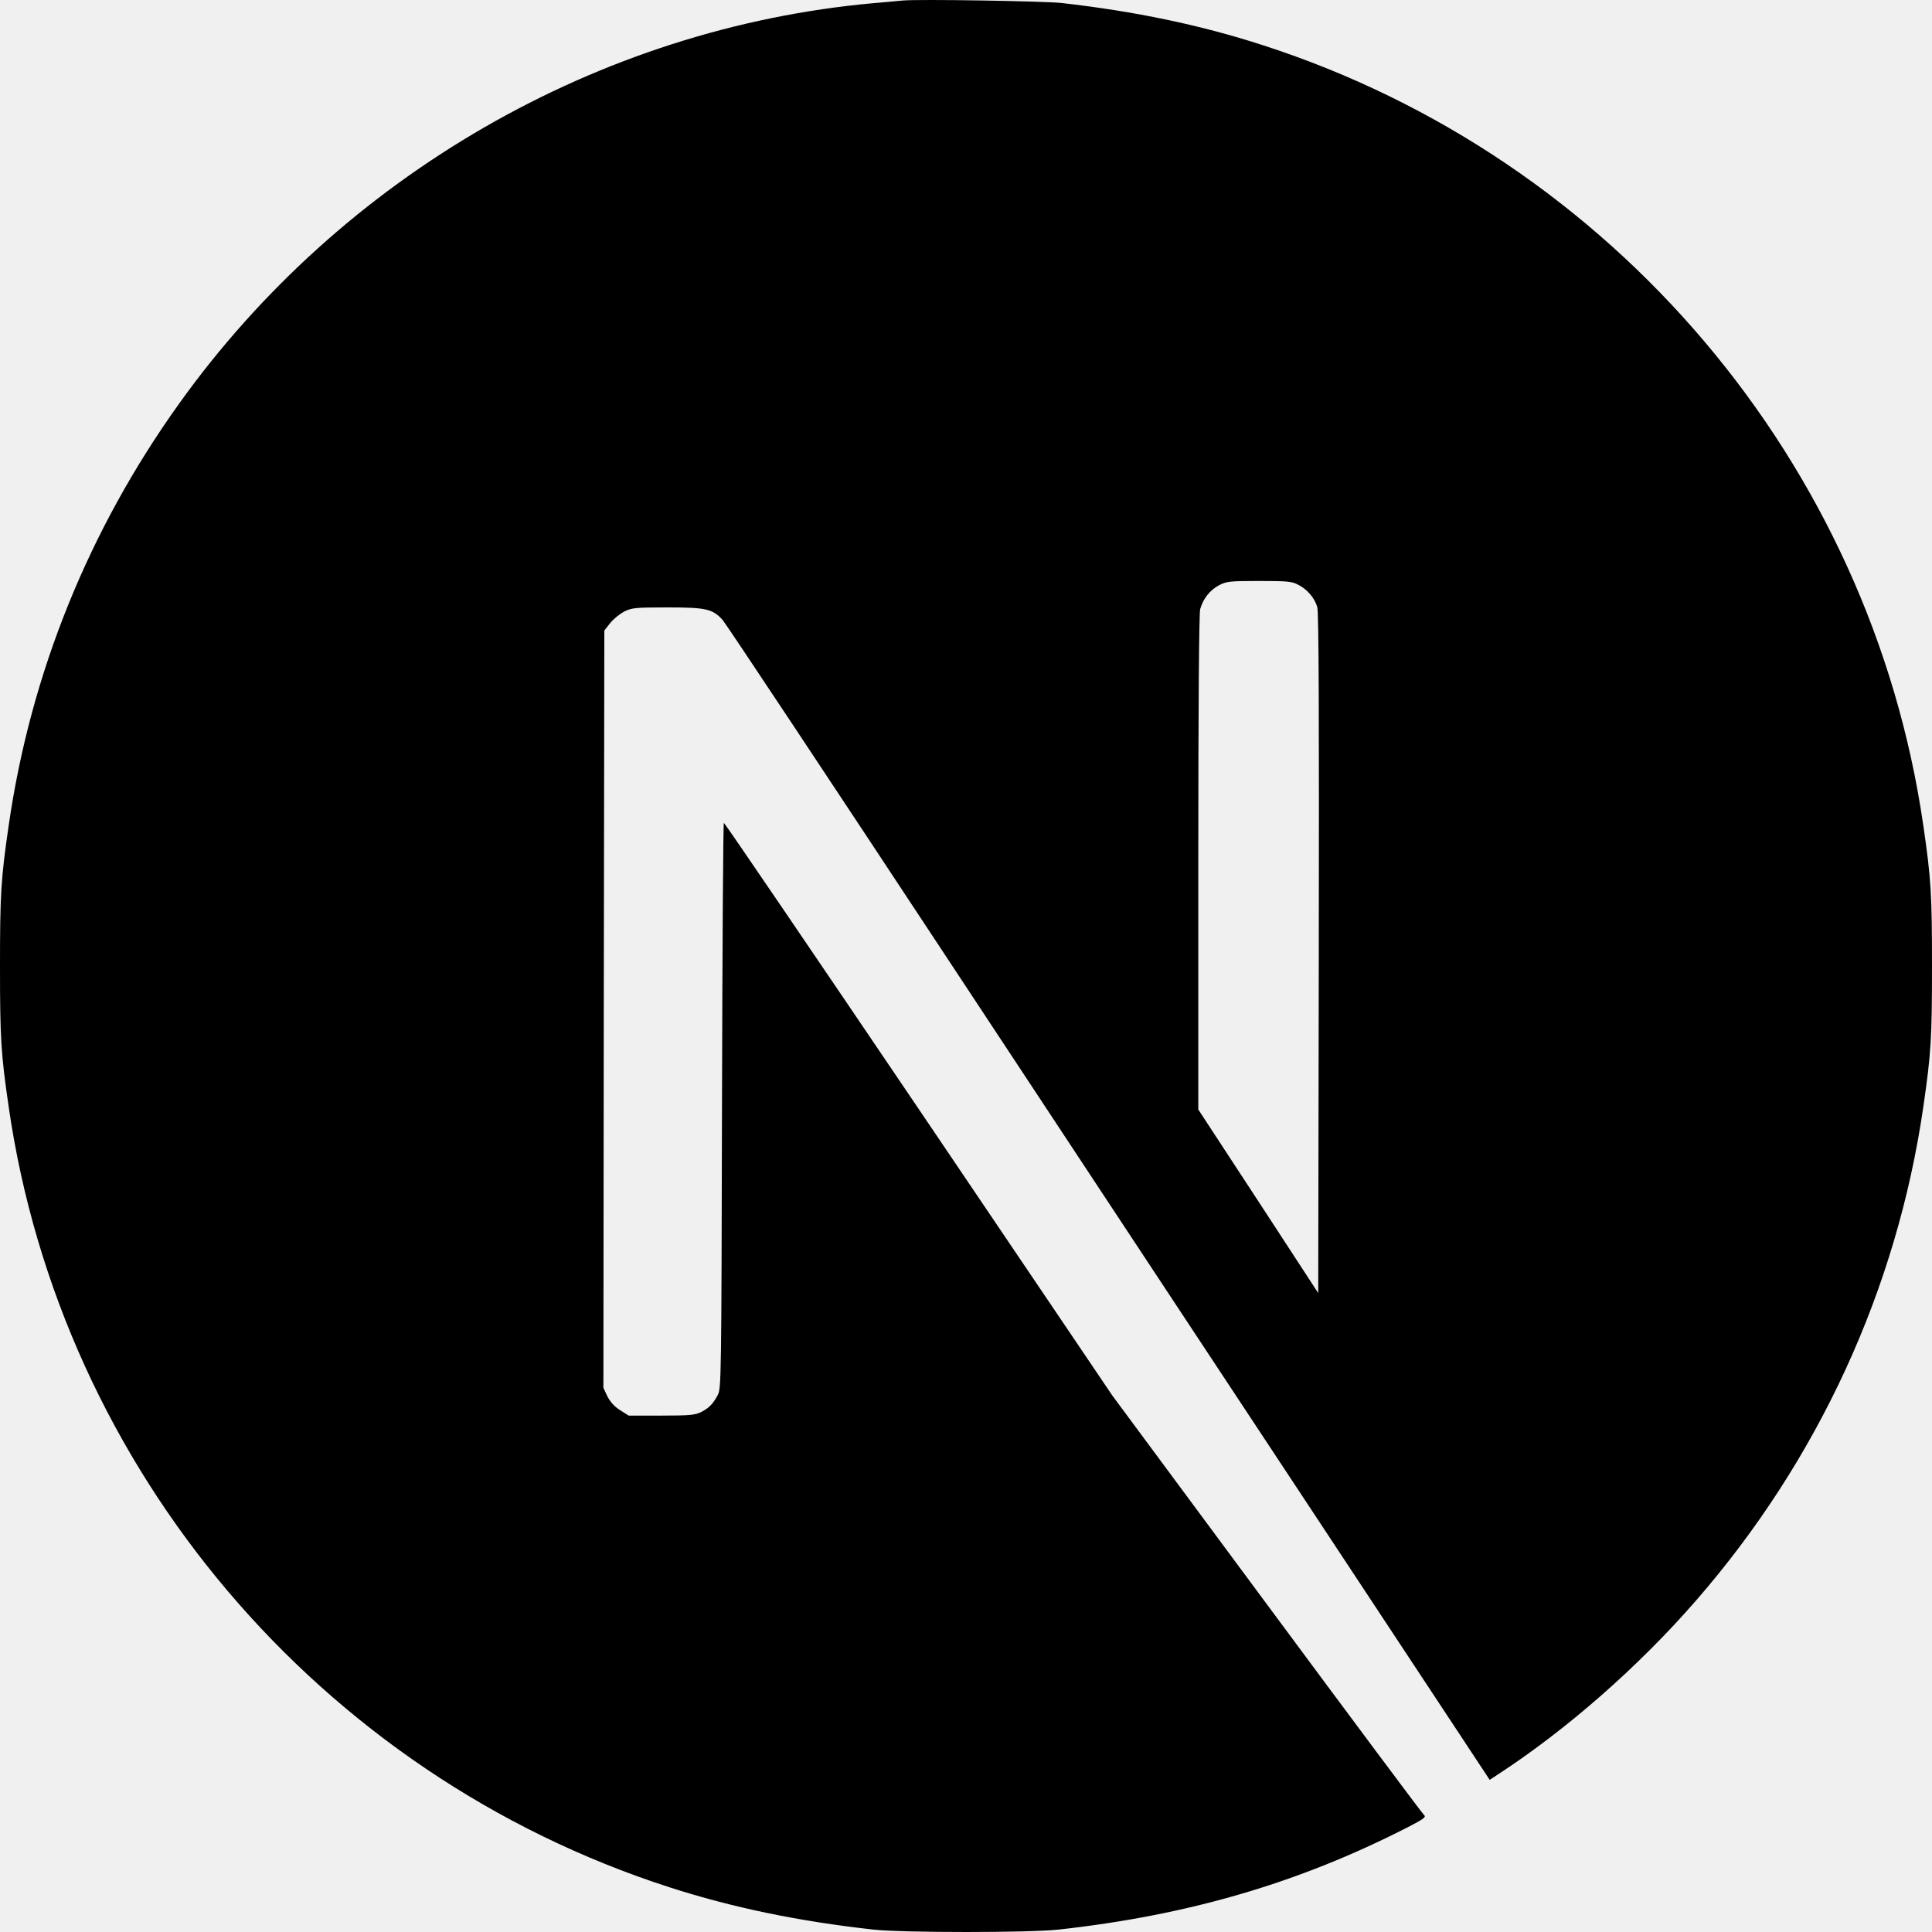
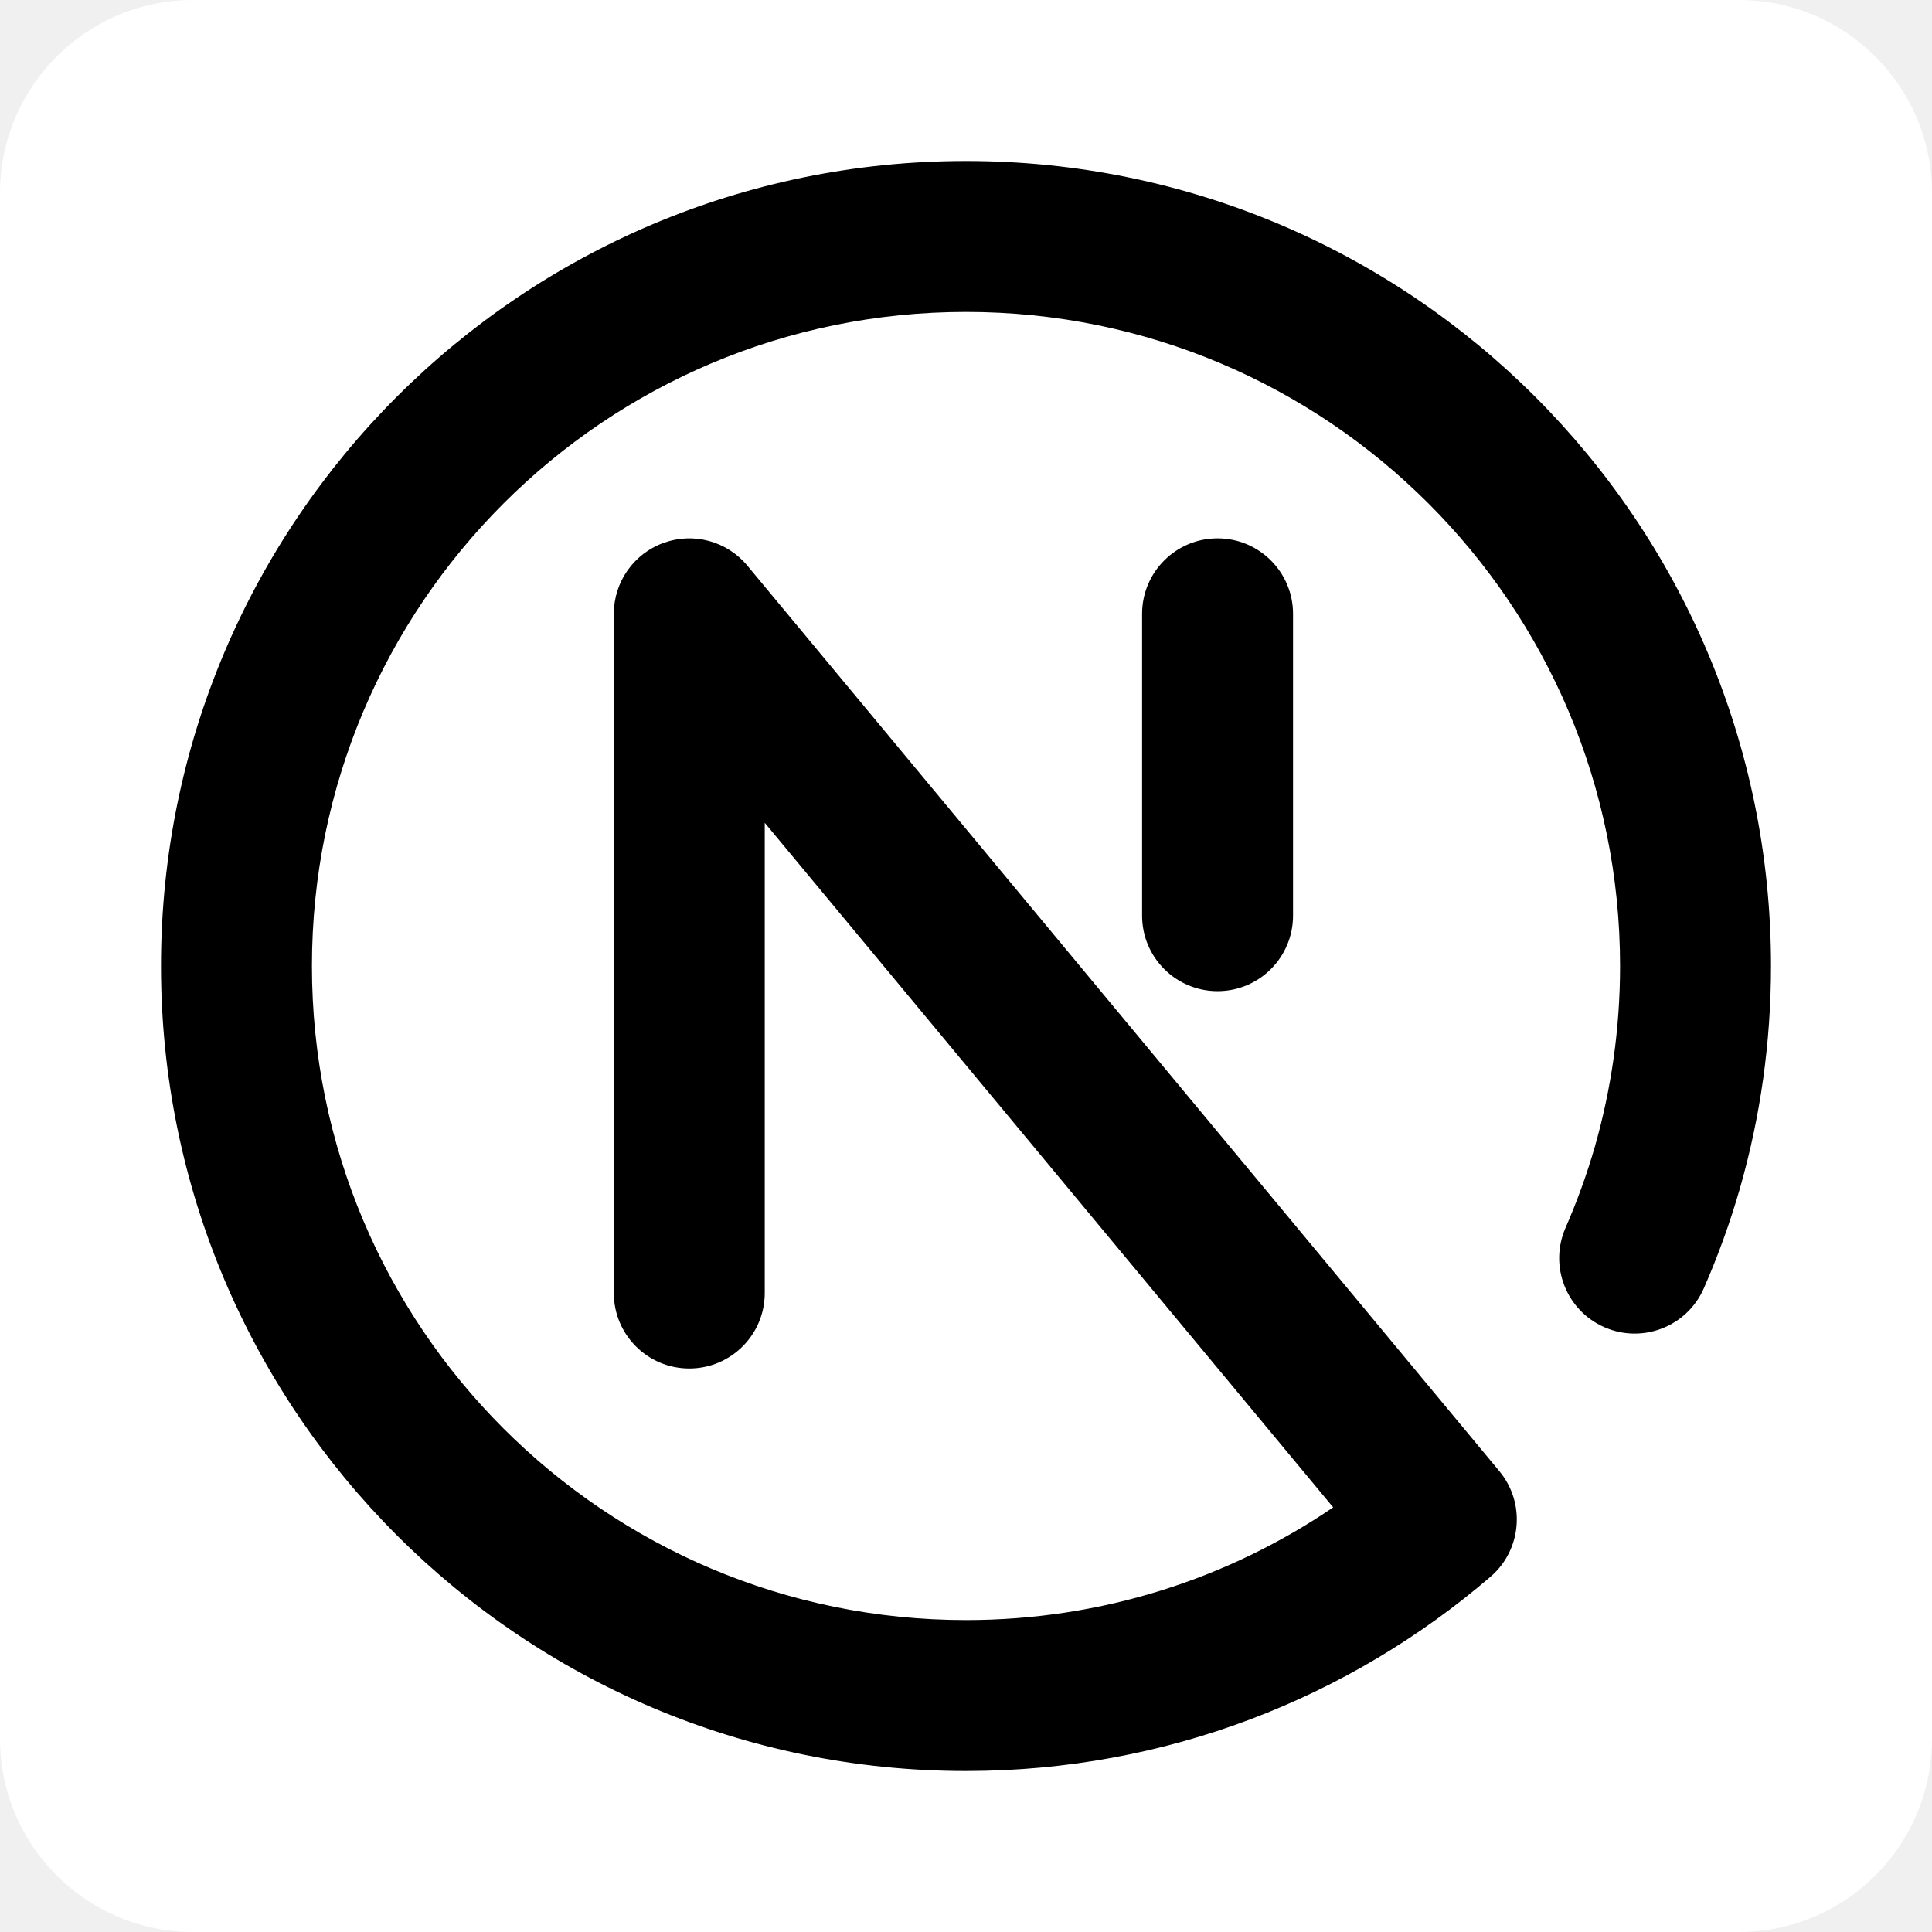
- <svg xmlns="http://www.w3.org/2000/svg" width="800px" height="800px" viewBox="0 0 256 256" version="1.1" preserveAspectRatio="xMidYMid">
-   <g>
-     <path d="M119.617,0.069 C119.066,0.119 117.315,0.294 115.738,0.419 C79.378,3.697 45.319,23.313 23.748,53.463 C11.736,70.227 4.054,89.243 1.151,109.385 C0.125,116.415 0,118.492 0,128.025 C0,137.558 0.125,139.635 1.151,146.666 C8.108,194.73 42.316,235.114 88.712,250.076 C97.02,252.754 105.778,254.58 115.738,255.681 C119.617,256.106 136.383,256.106 140.262,255.681 C157.454,253.779 172.018,249.526 186.382,242.195 C188.584,241.069 189.01,240.769 188.709,240.518 C188.509,240.368 179.125,227.783 167.864,212.57 L147.394,184.922 L121.744,146.966 C107.63,126.098 96.019,109.034 95.919,109.034 C95.819,109.009 95.718,125.873 95.668,146.465 C95.593,182.52 95.568,183.971 95.118,184.822 C94.467,186.048 93.967,186.549 92.916,187.099 C92.115,187.499 91.414,187.574 87.636,187.574 L83.306,187.574 L82.155,186.849 C81.404,186.373 80.854,185.748 80.479,185.022 L79.953,183.896 L80.003,133.73 L80.078,83.538 L80.854,82.562 C81.254,82.037 82.105,81.361 82.706,81.036 C83.732,80.536 84.132,80.486 88.461,80.486 C93.566,80.486 94.417,80.686 95.743,82.137 C96.119,82.537 110.007,103.455 126.624,128.651 C143.24,153.846 165.962,188.25 177.123,205.139 L197.393,235.84 L198.419,235.164 C207.503,229.259 217.112,220.852 224.719,212.095 C240.91,193.504 251.345,170.836 254.849,146.666 C255.875,139.635 256,137.558 256,128.025 C256,118.492 255.875,116.415 254.849,109.385 C247.892,61.32 213.684,20.936 167.288,5.974 C159.105,3.322 150.397,1.495 140.637,0.394 C138.235,0.144 121.694,-0.131 119.617,0.069 L119.617,0.069 Z M172.018,77.483 C173.219,78.084 174.195,79.235 174.545,80.436 C174.746,81.086 174.796,94.998 174.746,126.349 L174.671,171.336 L166.738,159.176 L158.78,147.016 L158.78,114.314 C158.78,93.171 158.88,81.286 159.03,80.711 C159.431,79.31 160.307,78.209 161.508,77.558 C162.534,77.033 162.909,76.983 166.838,76.983 C170.542,76.983 171.192,77.033 172.018,77.483 Z" fill="#000000">
- 
- </path>
+ <svg xmlns="http://www.w3.org/2000/svg" width="800px" height="800px" viewBox="-1.6 -1.6 19.20 19.20" fill="none">
+   <g id="SVGRepo_bgCarrier" stroke-width="0">
+     <rect x="-1.6" y="-1.6" width="19.20" height="19.20" rx="1.92" fill="#ffffff" strokewidth="0" />
+   </g>
+   <g id="SVGRepo_tracerCarrier" stroke-linecap="round" stroke-linejoin="round" />
+   <g id="SVGRepo_iconCarrier">
+     <path fill-rule="evenodd" clip-rule="evenodd" d="M8 1.5C4.41 1.5 1.5 4.41 1.5 8C1.5 11.59 4.41 14.5 8 14.5C9.353 14.5 10.609 14.087 11.649 13.38L6 6.577V11.25C6 11.664 5.664 12 5.25 12C4.836 12 4.5 11.664 4.5 11.25V4.5C4.5 4.184 4.698 3.902 4.995 3.795C5.293 3.687 5.625 3.778 5.827 4.021L13.301 13.021C13.562 13.336 13.523 13.802 13.213 14.069C11.813 15.272 9.991 16 8 16C3.582 16 0 12.418 0 8C0 3.582 3.582 0 8 0C12.418 0 16 3.582 16 8C16 8.764 15.893 9.505 15.692 10.207C15.594 10.549 15.473 10.882 15.332 11.204C15.166 11.583 14.724 11.756 14.345 11.59C13.965 11.424 13.792 10.982 13.958 10.602C14.072 10.341 14.17 10.071 14.25 9.794C14.412 9.225 14.5 8.623 14.5 8C14.5 4.41 11.59 1.5 8 1.5ZM10.5 3.75C10.914 3.75 11.25 4.086 11.25 4.5V7.5C11.25 7.914 10.914 8.25 10.5 8.25C10.086 8.25 9.75 7.914 9.75 7.5V4.5C9.75 4.086 10.086 3.75 10.5 3.75Z" fill="#000000" />
  </g>
</svg>
